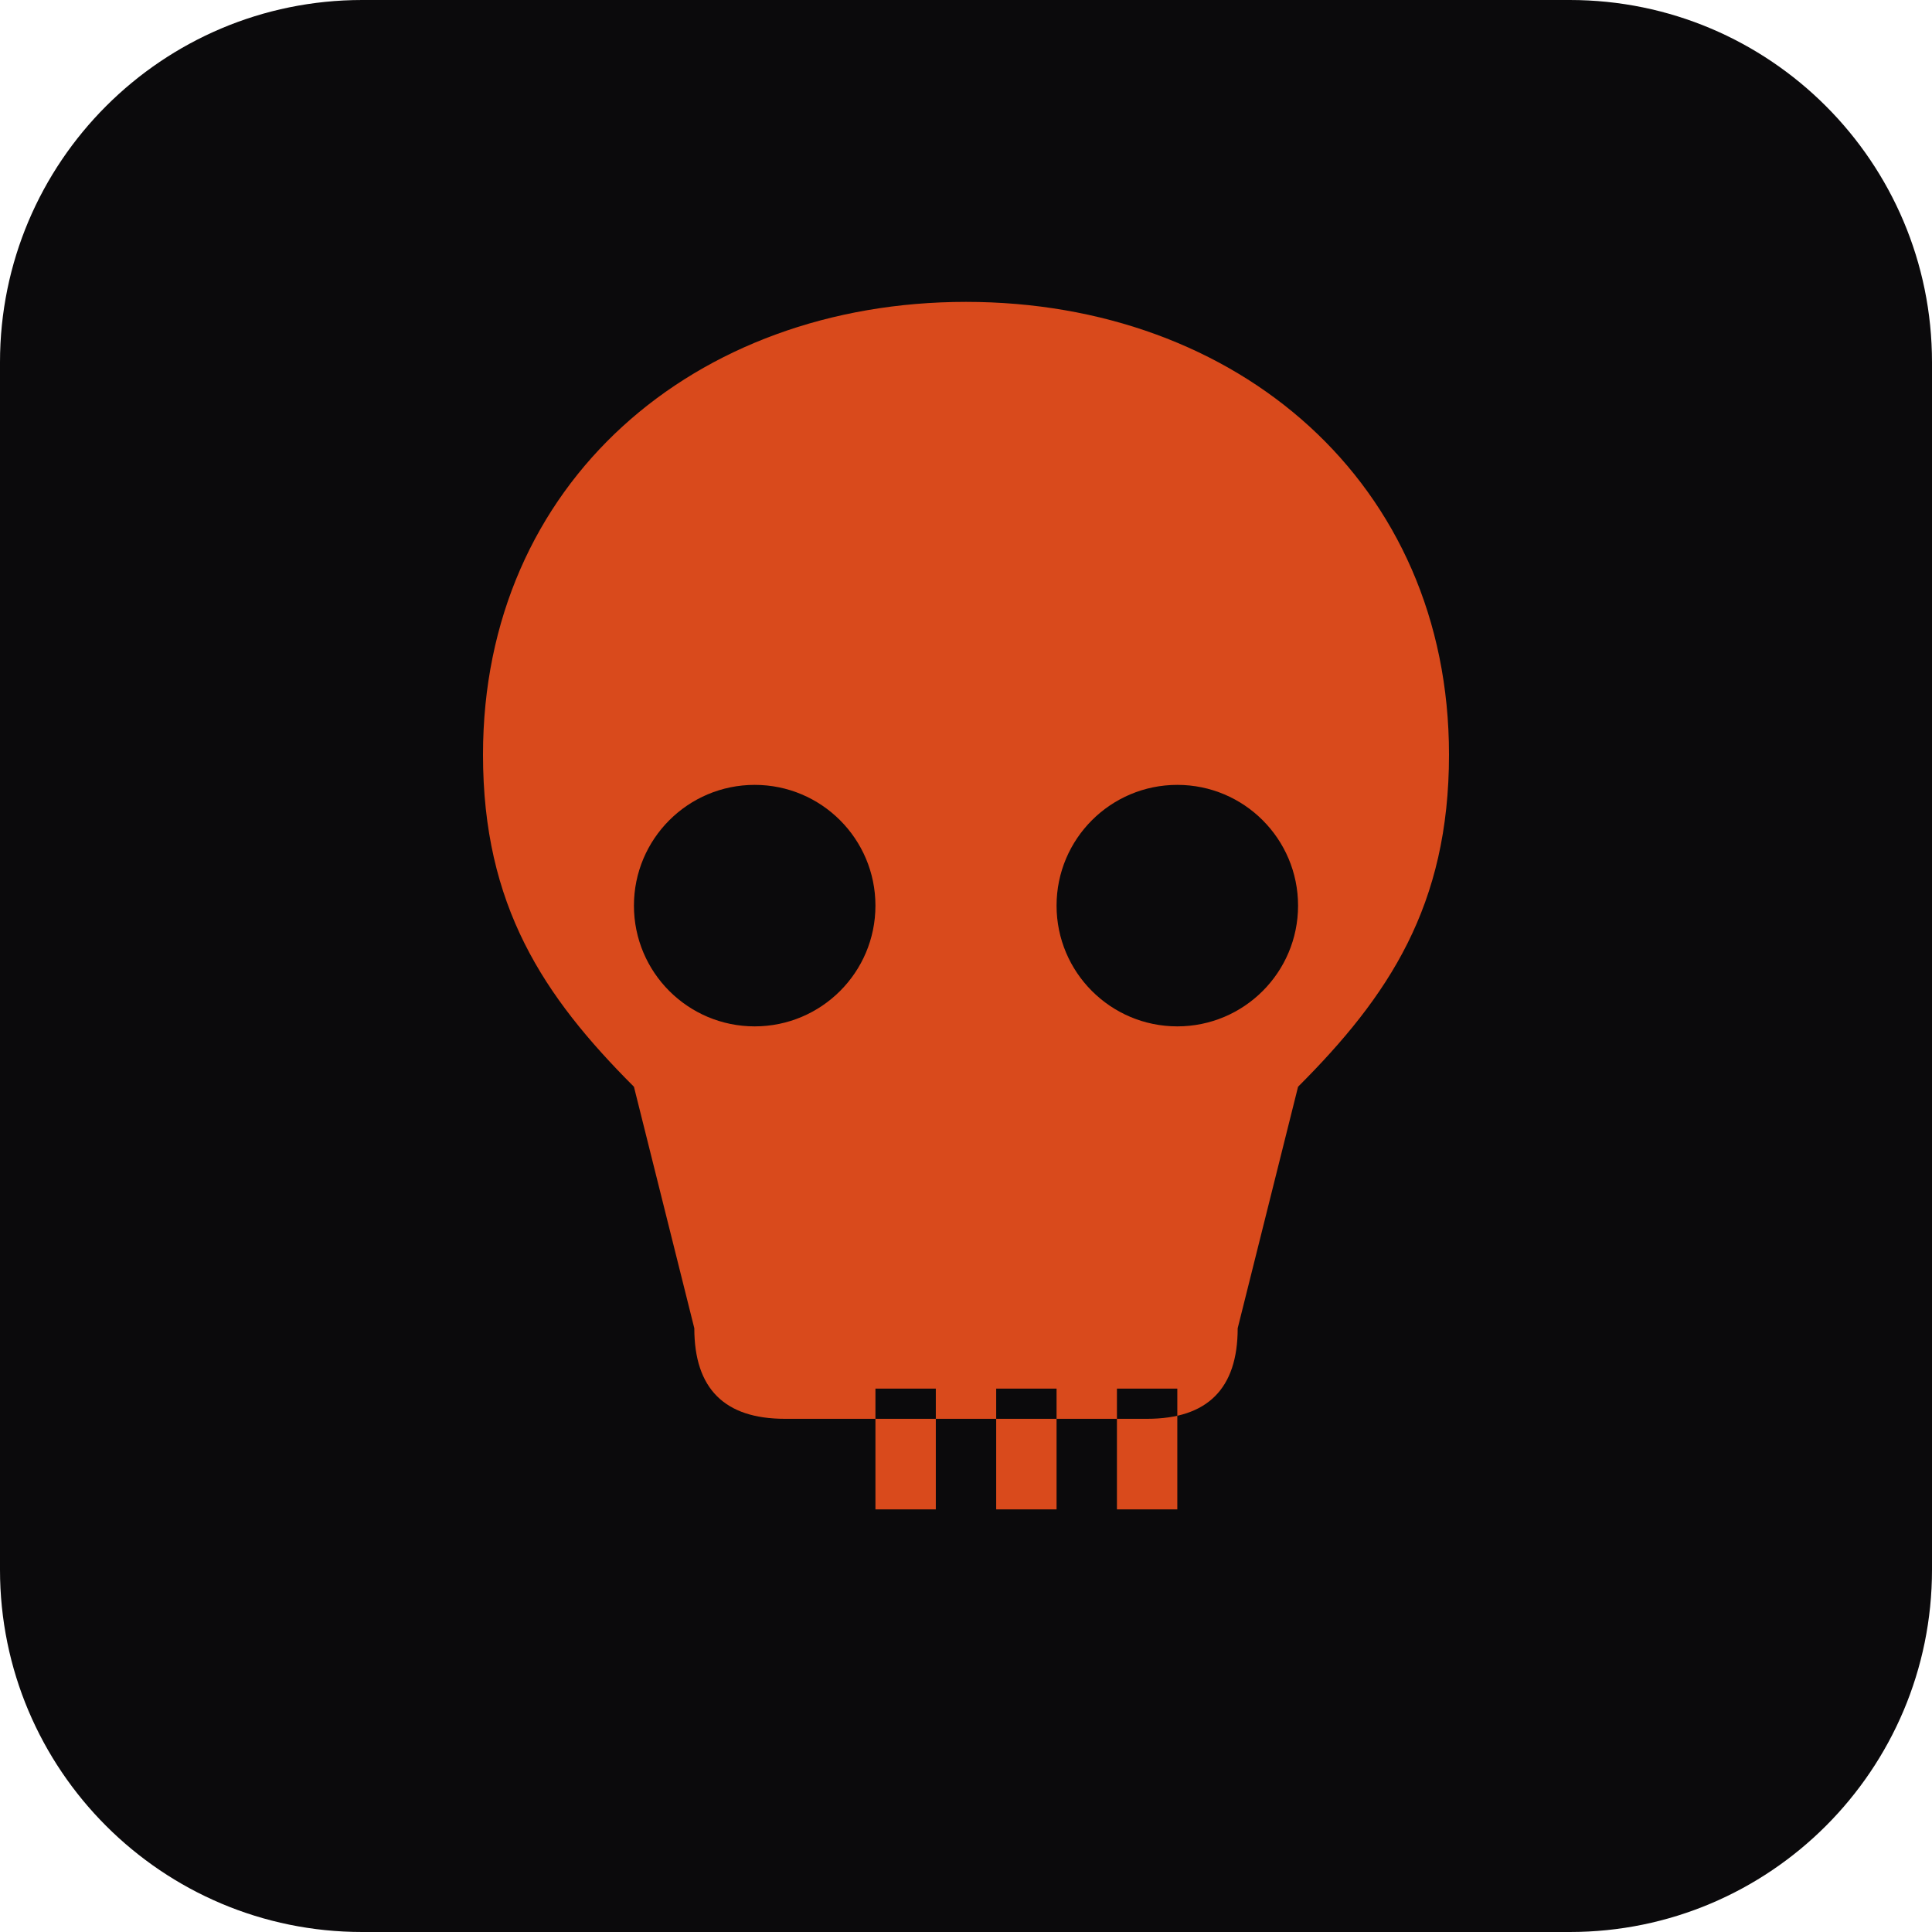
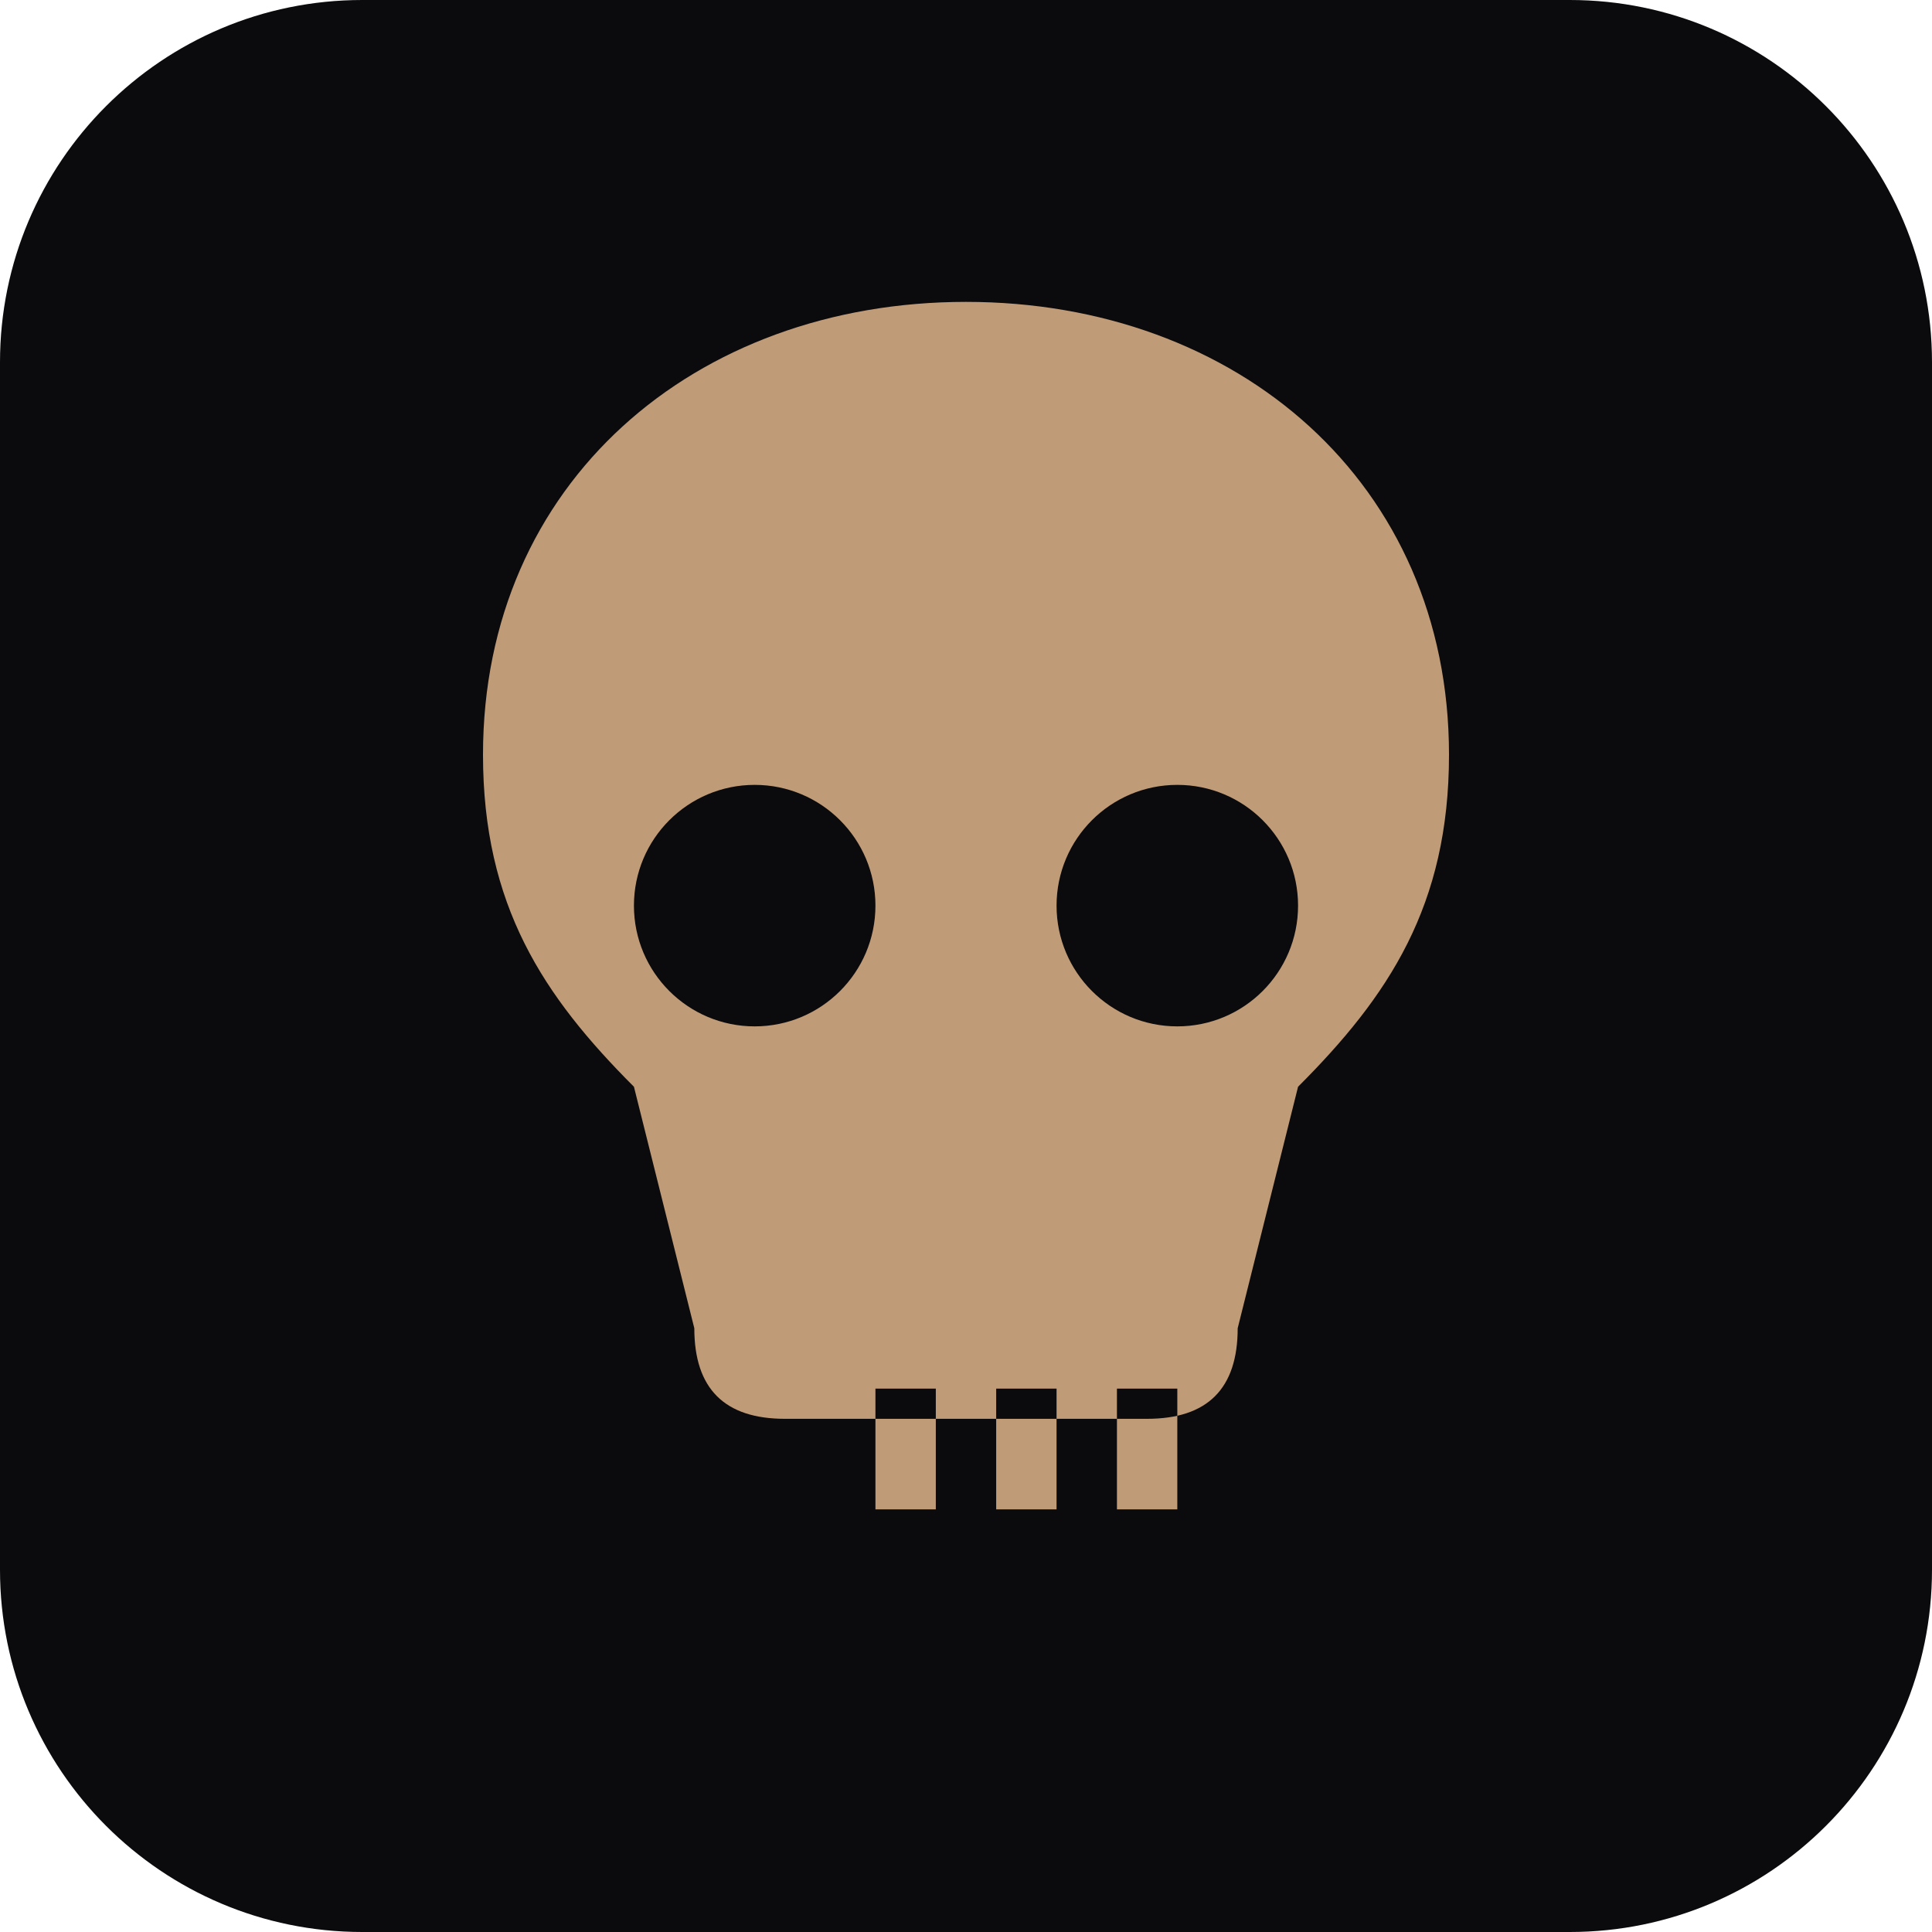
<svg xmlns="http://www.w3.org/2000/svg" viewBox="0 0 64 64">
  <rect width="64" height="64" rx="12" fill="#0b0a0c" />
-   <path d="M32 10c-9 0-16 6-16 15 0 5 2 8 5 11l2 8c0 2 1 3 3 3h12c2 0 3-1 3-3l2-8c3-3 5-6 5-11 0-9-7-15-16-15zm-7 24a4 4 0 110-8 4 4 0 010 8zm14 0a4 4 0 110-8 4 4 0 010 8zm-10 12h2v4h-2zm4 0h2v4h-2zm4 0h2v4h-2z" fill="#d94a1c" />
+   <path d="M32 10c-9 0-16 6-16 15 0 5 2 8 5 11l2 8c0 2 1 3 3 3h12c2 0 3-1 3-3l2-8c3-3 5-6 5-11 0-9-7-15-16-15zm-7 24a4 4 0 110-8 4 4 0 010 8zm14 0a4 4 0 110-8 4 4 0 010 8zm-10 12h2v4h-2zm4 0h2v4h-2zm4 0h2v4h-2z" fill="#c09b77" />
</svg>
